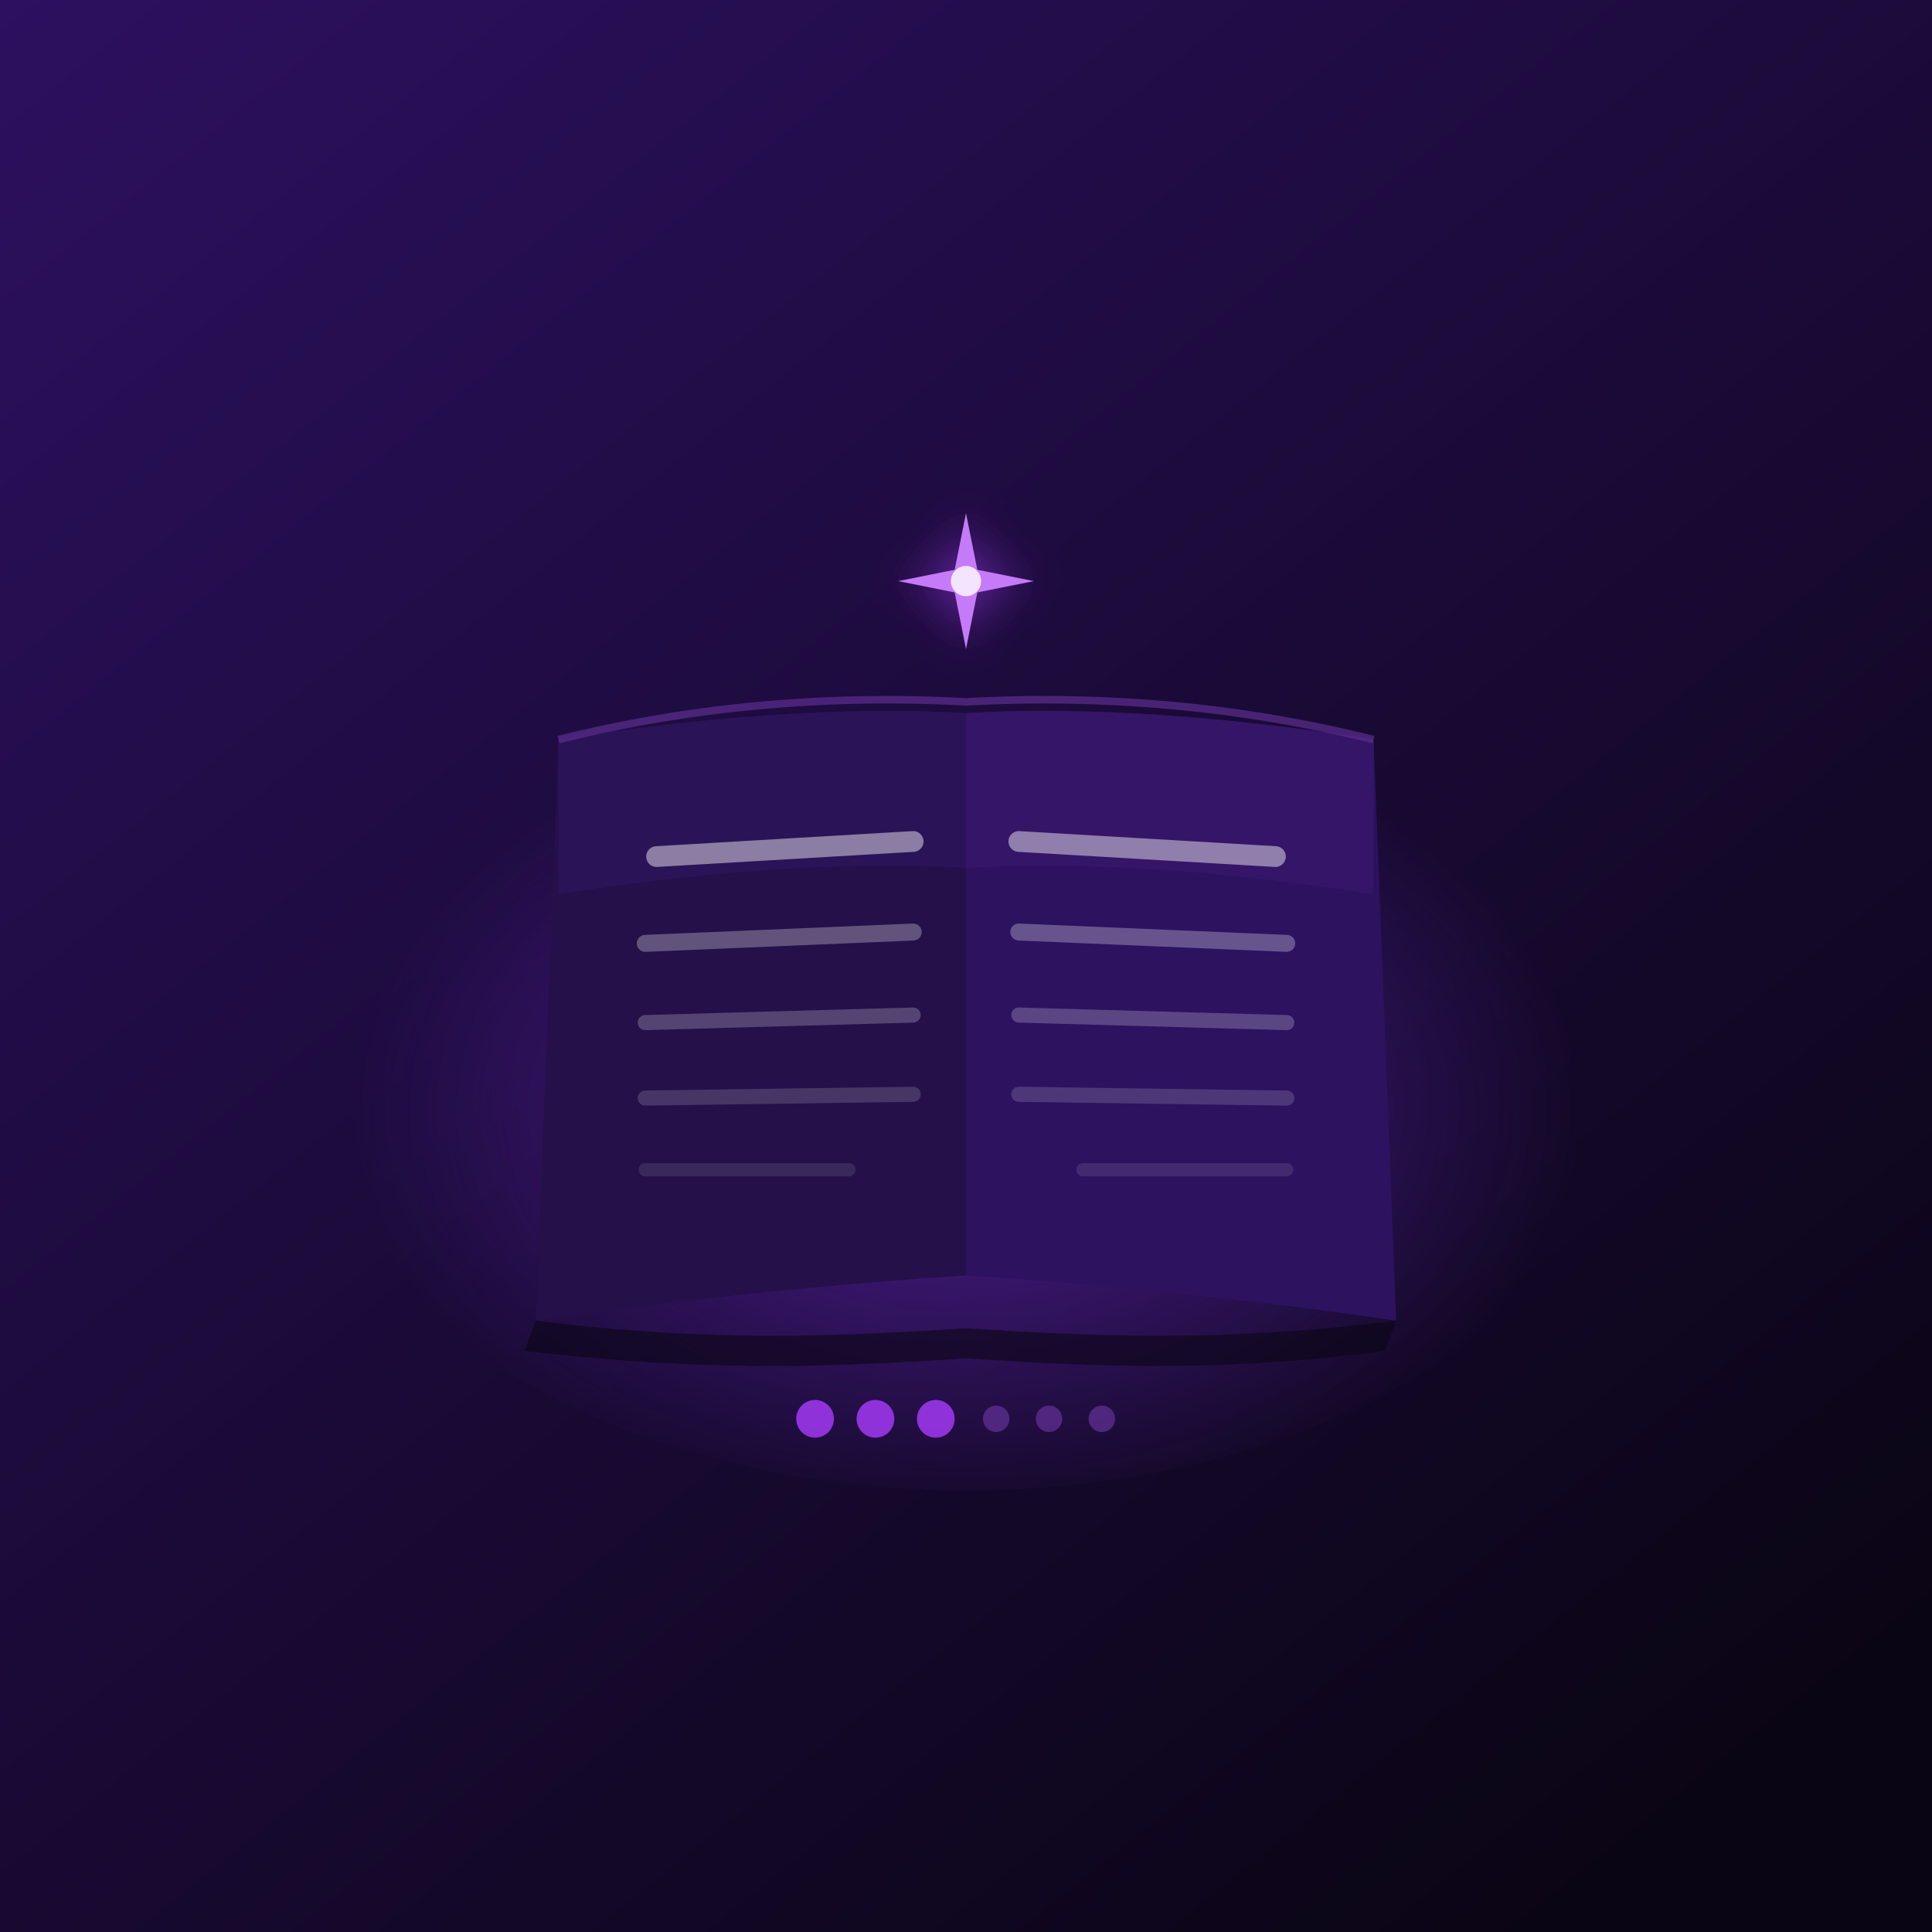
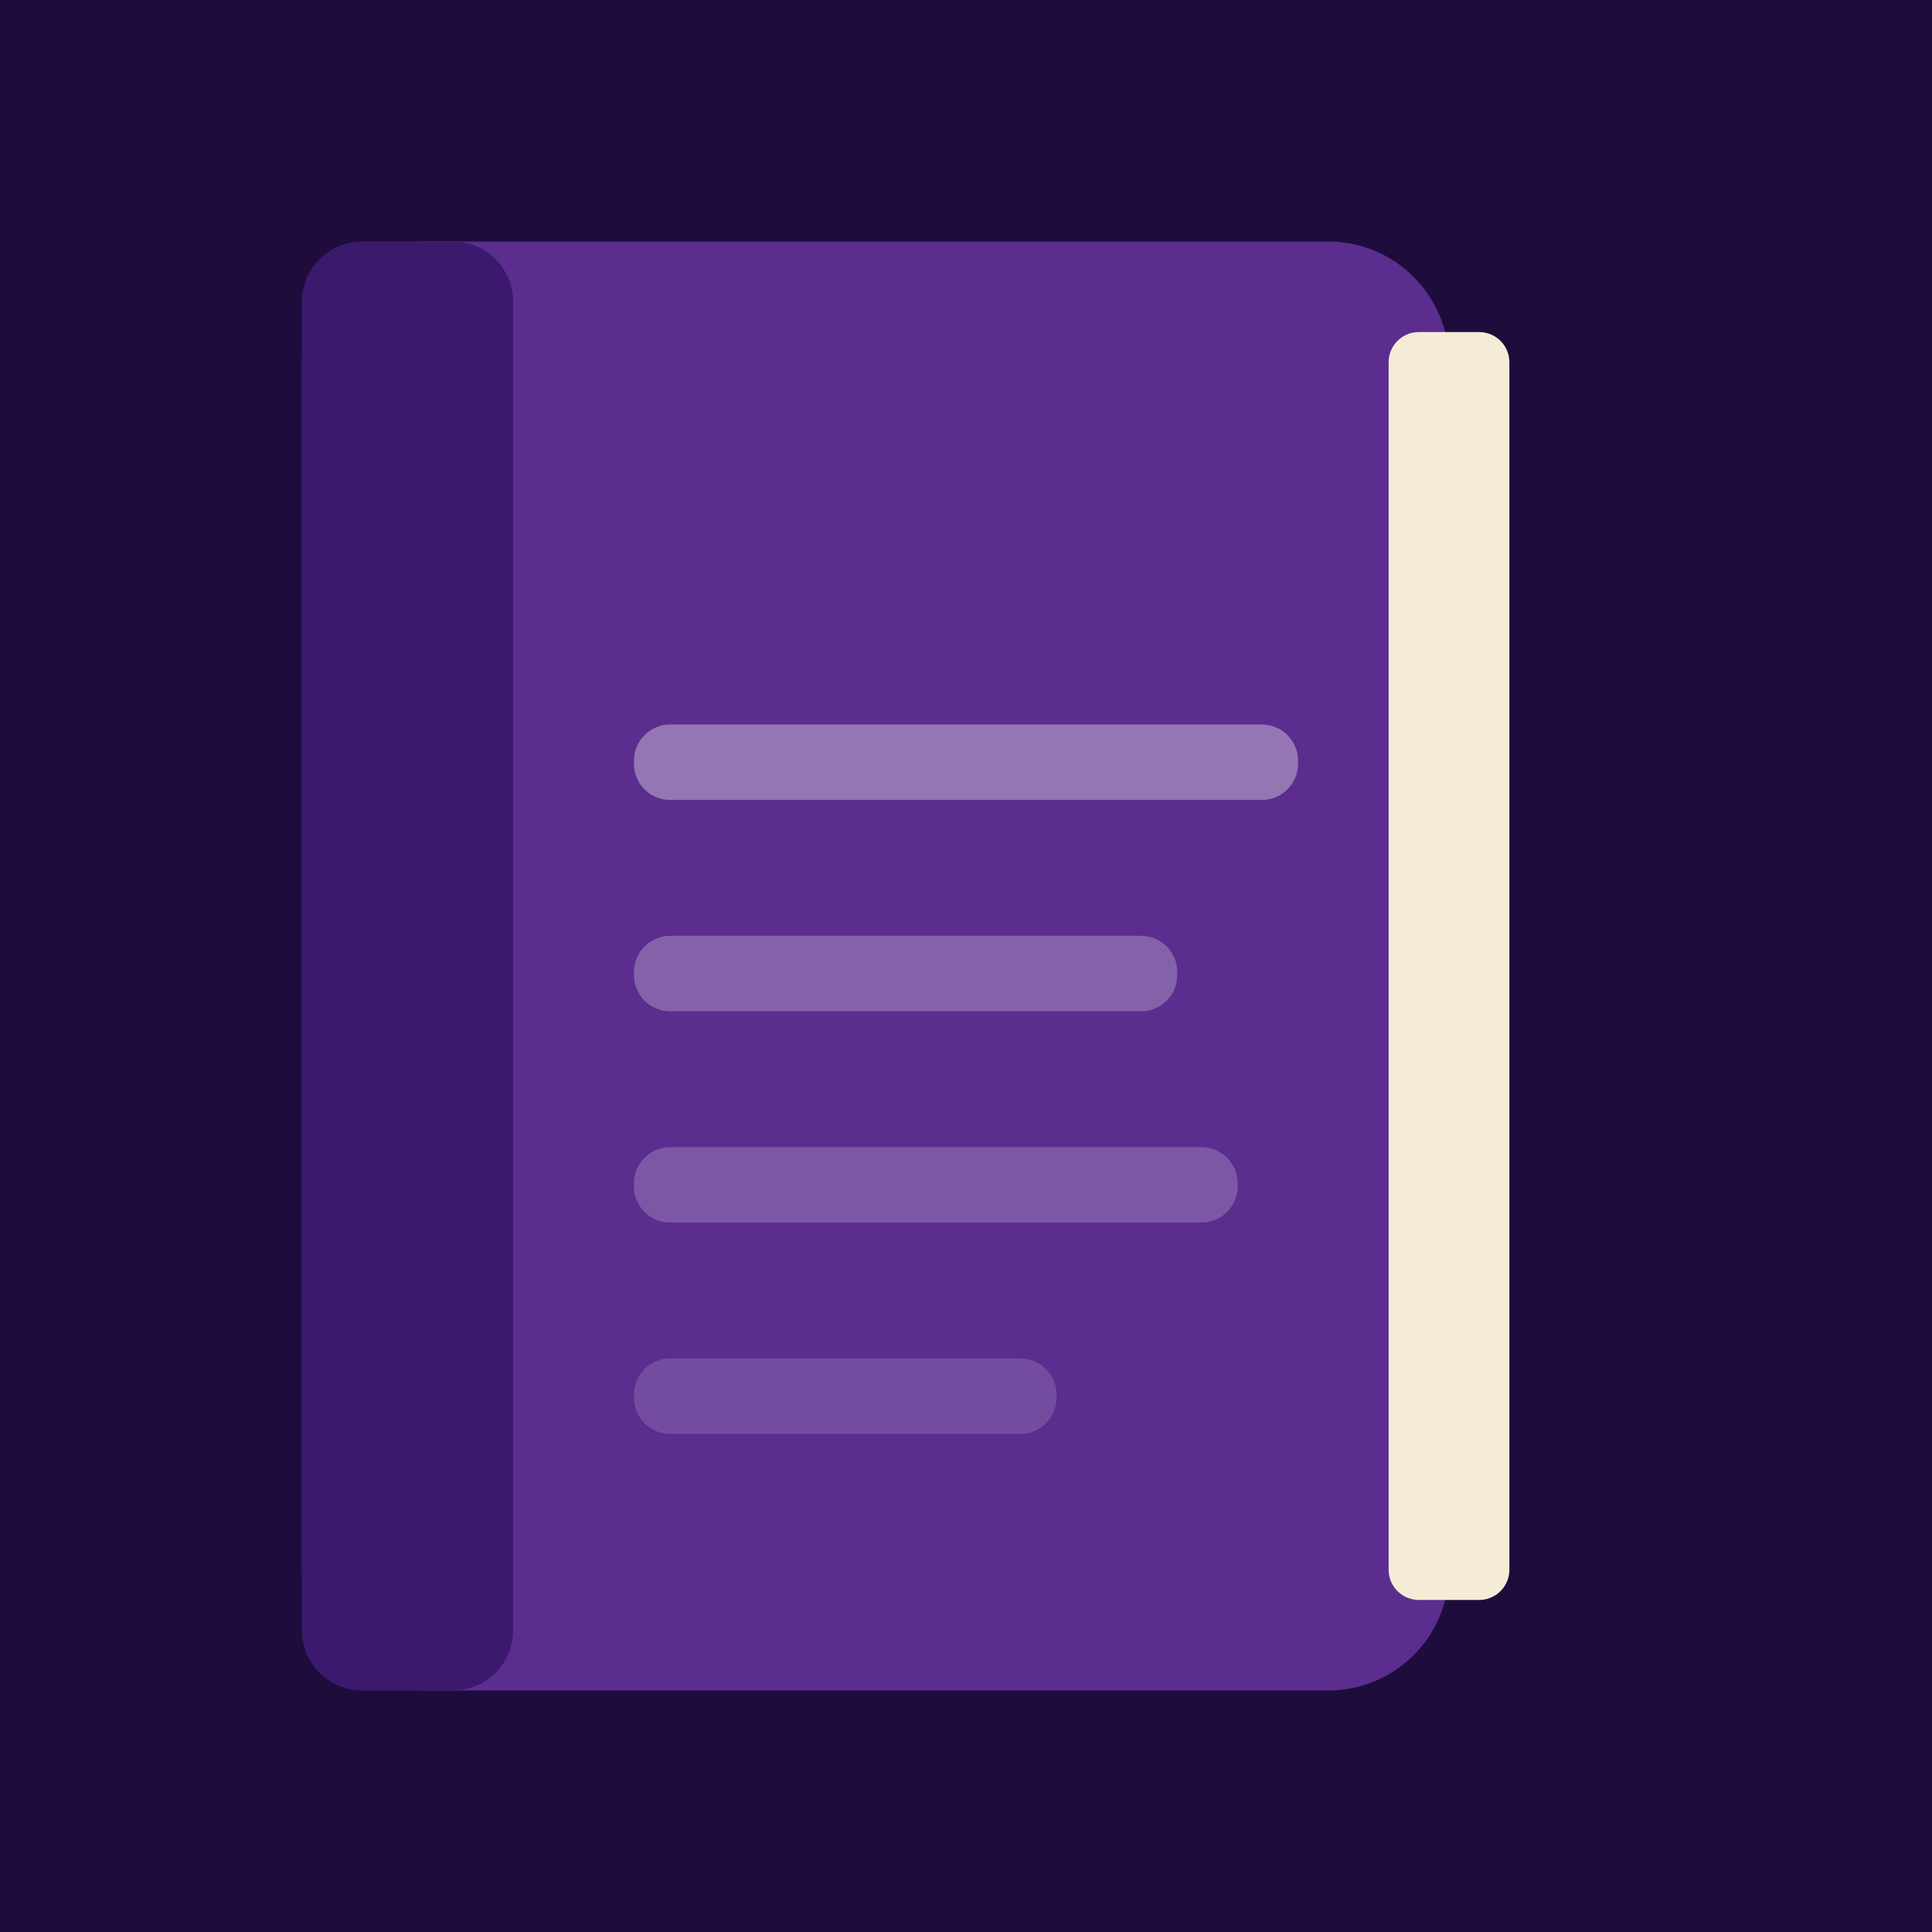
- <svg xmlns="http://www.w3.org/2000/svg" viewBox="0 0 512 512">
-   <defs>
-     <linearGradient id="bgGrad" x1="0" y1="0" x2="0.8" y2="1">
-       <stop offset="0%" stop-color="#2D1060" />
-       <stop offset="100%" stop-color="#0a0514" />
-     </linearGradient>
-     <radialGradient id="glowGrad" cx="50%" cy="58%" r="45%">
-       <stop offset="0%" stop-color="#7B2FE0" stop-opacity="0.55" />
-       <stop offset="100%" stop-color="#7B2FE0" stop-opacity="0" />
-     </radialGradient>
-     <radialGradient id="spineGlow" cx="50%" cy="50%" r="50%">
-       <stop offset="0%" stop-color="#cc80ff" stop-opacity="0.9" />
-       <stop offset="100%" stop-color="#aa3bff" stop-opacity="0" />
-     </radialGradient>
-     <filter id="softGlow" x="-30%" y="-30%" width="160%" height="160%">
-       <feGaussianBlur stdDeviation="10" result="blur" />
-       <feMerge>
-         <feMergeNode in="blur" />
-         <feMergeNode in="SourceGraphic" />
-       </feMerge>
-     </filter>
-     <filter id="purpleGlow" x="-50%" y="-50%" width="200%" height="200%">
-       <feGaussianBlur stdDeviation="6" result="blur" />
-       <feFlood flood-color="#aa3bff" flood-opacity="0.7" result="color" />
-       <feComposite in="color" in2="blur" operator="in" result="coloredBlur" />
-       <feMerge>
-         <feMergeNode in="coloredBlur" />
-         <feMergeNode in="SourceGraphic" />
-       </feMerge>
-     </filter>
-   </defs>
-   <rect width="512" height="512" fill="url(#bgGrad)" />
-   <ellipse cx="256" cy="275" rx="180" ry="120" fill="url(#glowGrad)" />
-   <path d="M 148 196 C 185 190 225 187 256 189 L 256 338 C 225 340 182 344 142 350 Z" fill="#25104A" />
-   <path d="M 148 196 C 185 190 225 187 256 189 L 256 230 C 225 228 185 231 148 237 Z" fill="#321565" opacity="0.5" />
-   <path d="M 256 189 C 287 187 327 190 364 196 L 370 350 C 330 344 287 340 256 338 Z" fill="#2D1260" />
-   <path d="M 256 189 C 287 187 327 190 364 196 L 364 237 C 327 231 287 228 256 230 Z" fill="#3D1870" opacity="0.5" />
-   <path d="M 142 350 C 190 356 224 354 256 352 C 288 354 322 356 370 350 L 367 358 C 322 364 288 362 256 360 C 224 362 190 364 139 358 Z" fill="#0a0514" opacity="0.6" />
-   <line x1="174" y1="227" x2="242" y2="223" stroke="rgba(255,255,255,0.45)" stroke-width="5.5" stroke-linecap="round" />
-   <line x1="171" y1="250" x2="242" y2="247" stroke="rgba(255,255,255,0.28)" stroke-width="4.5" stroke-linecap="round" />
-   <line x1="171" y1="271" x2="242" y2="269" stroke="rgba(255,255,255,0.22)" stroke-width="4" stroke-linecap="round" />
-   <line x1="171" y1="291" x2="242" y2="290" stroke="rgba(255,255,255,0.16)" stroke-width="4" stroke-linecap="round" />
-   <line x1="171" y1="310" x2="225" y2="310" stroke="rgba(255,255,255,0.10)" stroke-width="3.5" stroke-linecap="round" />
-   <line x1="270" y1="223" x2="338" y2="227" stroke="rgba(255,255,255,0.45)" stroke-width="5.5" stroke-linecap="round" />
-   <line x1="270" y1="247" x2="341" y2="250" stroke="rgba(255,255,255,0.28)" stroke-width="4.5" stroke-linecap="round" />
-   <line x1="270" y1="269" x2="341" y2="271" stroke="rgba(255,255,255,0.22)" stroke-width="4" stroke-linecap="round" />
-   <line x1="270" y1="290" x2="341" y2="291" stroke="rgba(255,255,255,0.16)" stroke-width="4" stroke-linecap="round" />
-   <line x1="287" y1="310" x2="341" y2="310" stroke="rgba(255,255,255,0.10)" stroke-width="3.5" stroke-linecap="round" />
-   <line x1="256" y1="189" x2="256" y2="338" stroke="#aa3bff" stroke-width="3.5" opacity="0.85" filter="url(#purpleGlow)" />
-   <path d="M 148 196 Q 200 183 256 186 Q 312 183 364 196" fill="none" stroke="#5B2D8E" stroke-width="2" opacity="0.7" />
-   <g opacity="0.8">
-     <circle cx="216" cy="376" r="5" fill="#aa3bff" />
-     <circle cx="232" cy="376" r="5" fill="#aa3bff" />
-     <circle cx="248" cy="376" r="5" fill="#aa3bff" />
-     <circle cx="264" cy="376" r="3.5" fill="#5B2D8E" />
-     <circle cx="278" cy="376" r="3.5" fill="#5B2D8E" />
-     <circle cx="292" cy="376" r="3.5" fill="#5B2D8E" />
-   </g>
-   <g filter="url(#purpleGlow)" transform="translate(256, 154)">
-     <path d="M 0 -18 L 3 -3 L 18 0 L 3 3 L 0 18 L -3 3 L -18 0 L -3 -3 Z" fill="#cc80ff" opacity="0.95" />
-     <circle cx="0" cy="0" r="4" fill="white" opacity="0.8" />
-   </g>
+ <svg xmlns="http://www.w3.org/2000/svg" viewBox="0 0 64 64">
+   <rect width="64" height="64" fill="#1E0D3C" />
+   <rect x="10" y="8" width="38" height="48" rx="4" ry="4" fill="#5B2D8E" />
+   <rect x="10" y="8" width="7" height="48" rx="2" ry="2" fill="#3B1A6E" />
+   <rect x="46" y="11" width="4" height="42" rx="1" ry="1" fill="#F5ECD7" />
+   <rect x="21" y="24" width="22" height="2.5" rx="1.2" fill="rgba(255,255,255,0.35)" />
+   <rect x="21" y="31" width="18" height="2.5" rx="1.2" fill="rgba(255,255,255,0.25)" />
+   <rect x="21" y="38" width="20" height="2.5" rx="1.2" fill="rgba(255,255,255,0.2)" />
+   <rect x="21" y="45" width="14" height="2.5" rx="1.2" fill="rgba(255,255,255,0.15)" />
</svg>
